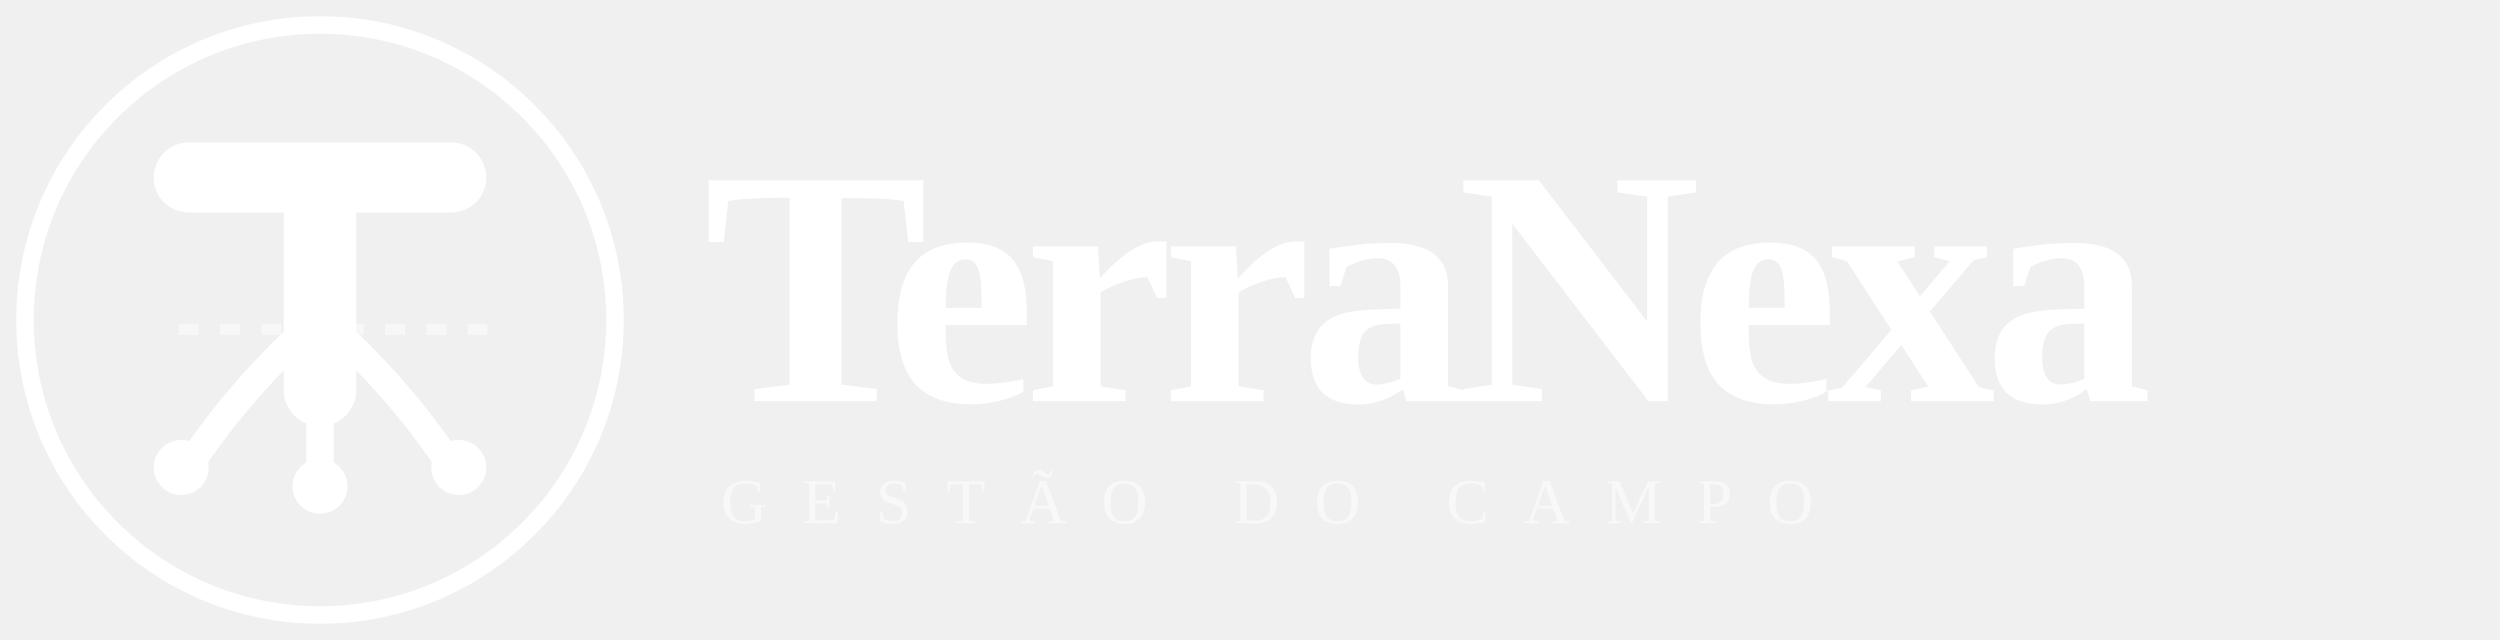
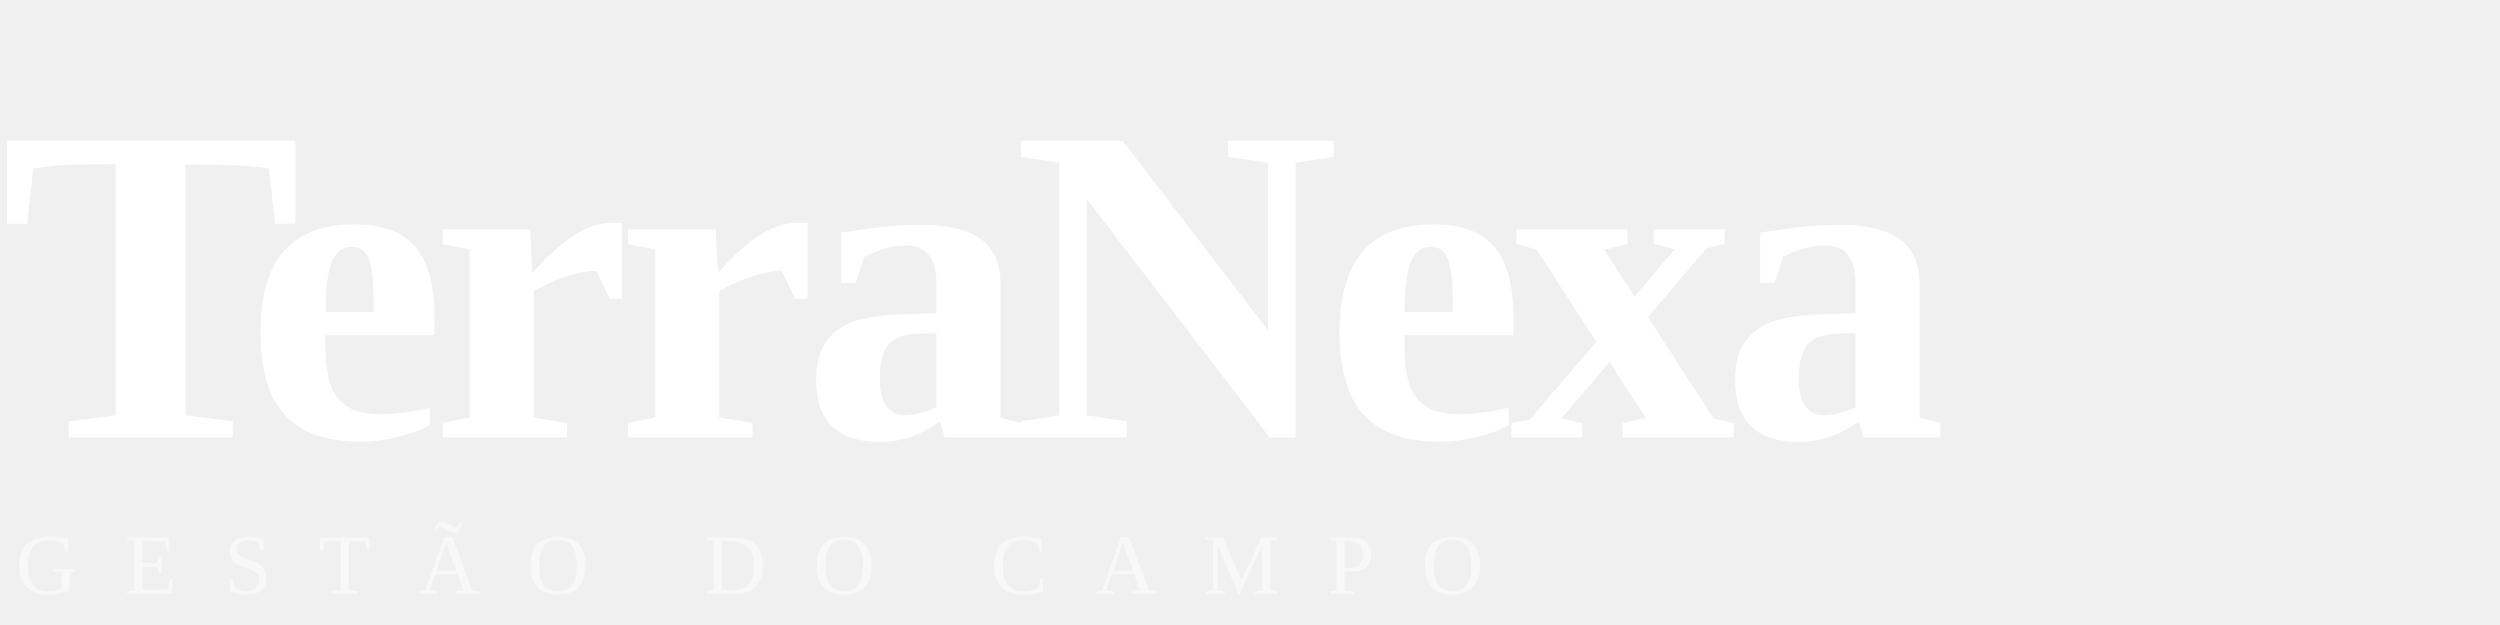
- <svg xmlns="http://www.w3.org/2000/svg" viewBox="0 0 860 220" role="img" aria-label="TerraNexa — Gestão do Campo">
-   <g transform="scale(0.43)">
-     <circle cx="256" cy="256" r="236" fill="none" stroke="white" stroke-width="14" />
-     <path d="M151 114h210c15.5 0 28 12.5 28 28s-12.5 28-28 28h-76v142c0 16-13 29-29 29s-29-13-29-29V170h-76c-15.5 0-28-12.5-28-28s12.5-28 28-28Z" fill="white" />
-     <path d="M143 259h16v9h-16v-9Zm33 0h16v9h-16v-9Zm33 0h16v9h-16v-9Zm33 0h16v9h-16v-9Zm33 0h16v9h-16v-9Zm33 0h16v9h-16v-9Zm33 0h16v9h-16v-9Zm33 0h16v9h-16v-9Z" fill="white" opacity="0.45" />
-     <path d="M256 254c-36 31-69 67-99 110" fill="none" stroke="white" stroke-width="22" stroke-linecap="round" />
-     <path d="M256 254c36 31 69 67 99 110" fill="none" stroke="white" stroke-width="22" stroke-linecap="round" />
-     <path d="M256 254v118" fill="none" stroke="white" stroke-width="22" stroke-linecap="round" />
-     <circle cx="145" cy="374" r="22" fill="white" />
-     <circle cx="256" cy="389" r="22" fill="white" />
-     <circle cx="367" cy="374" r="22" fill="white" />
-   </g>
-   <text x="242" y="138" font-family="Georgia,'Times New Roman',serif" font-size="116" font-weight="800" letter-spacing="-4" fill="white">TerraNexa</text>
-   <text x="248" y="180" font-family="Georgia,'Times New Roman',serif" font-size="22" letter-spacing="12" fill="rgba(255,255,255,0.55)">GESTÃO DO CAMPO</text>
+ <svg xmlns="http://www.w3.org/2000/svg" viewBox="0 0 640 160" role="img" aria-label="TerraNexa — Gestão do Campo">
+   <text x="0" y="112" font-family="Georgia,'Times New Roman',serif" font-size="116" font-weight="800" letter-spacing="-4" fill="white">TerraNexa</text>
+   <text x="4" y="152" font-family="Georgia,'Times New Roman',serif" font-size="22" letter-spacing="12" fill="rgba(255,255,255,0.55)">GESTÃO DO CAMPO</text>
</svg>
